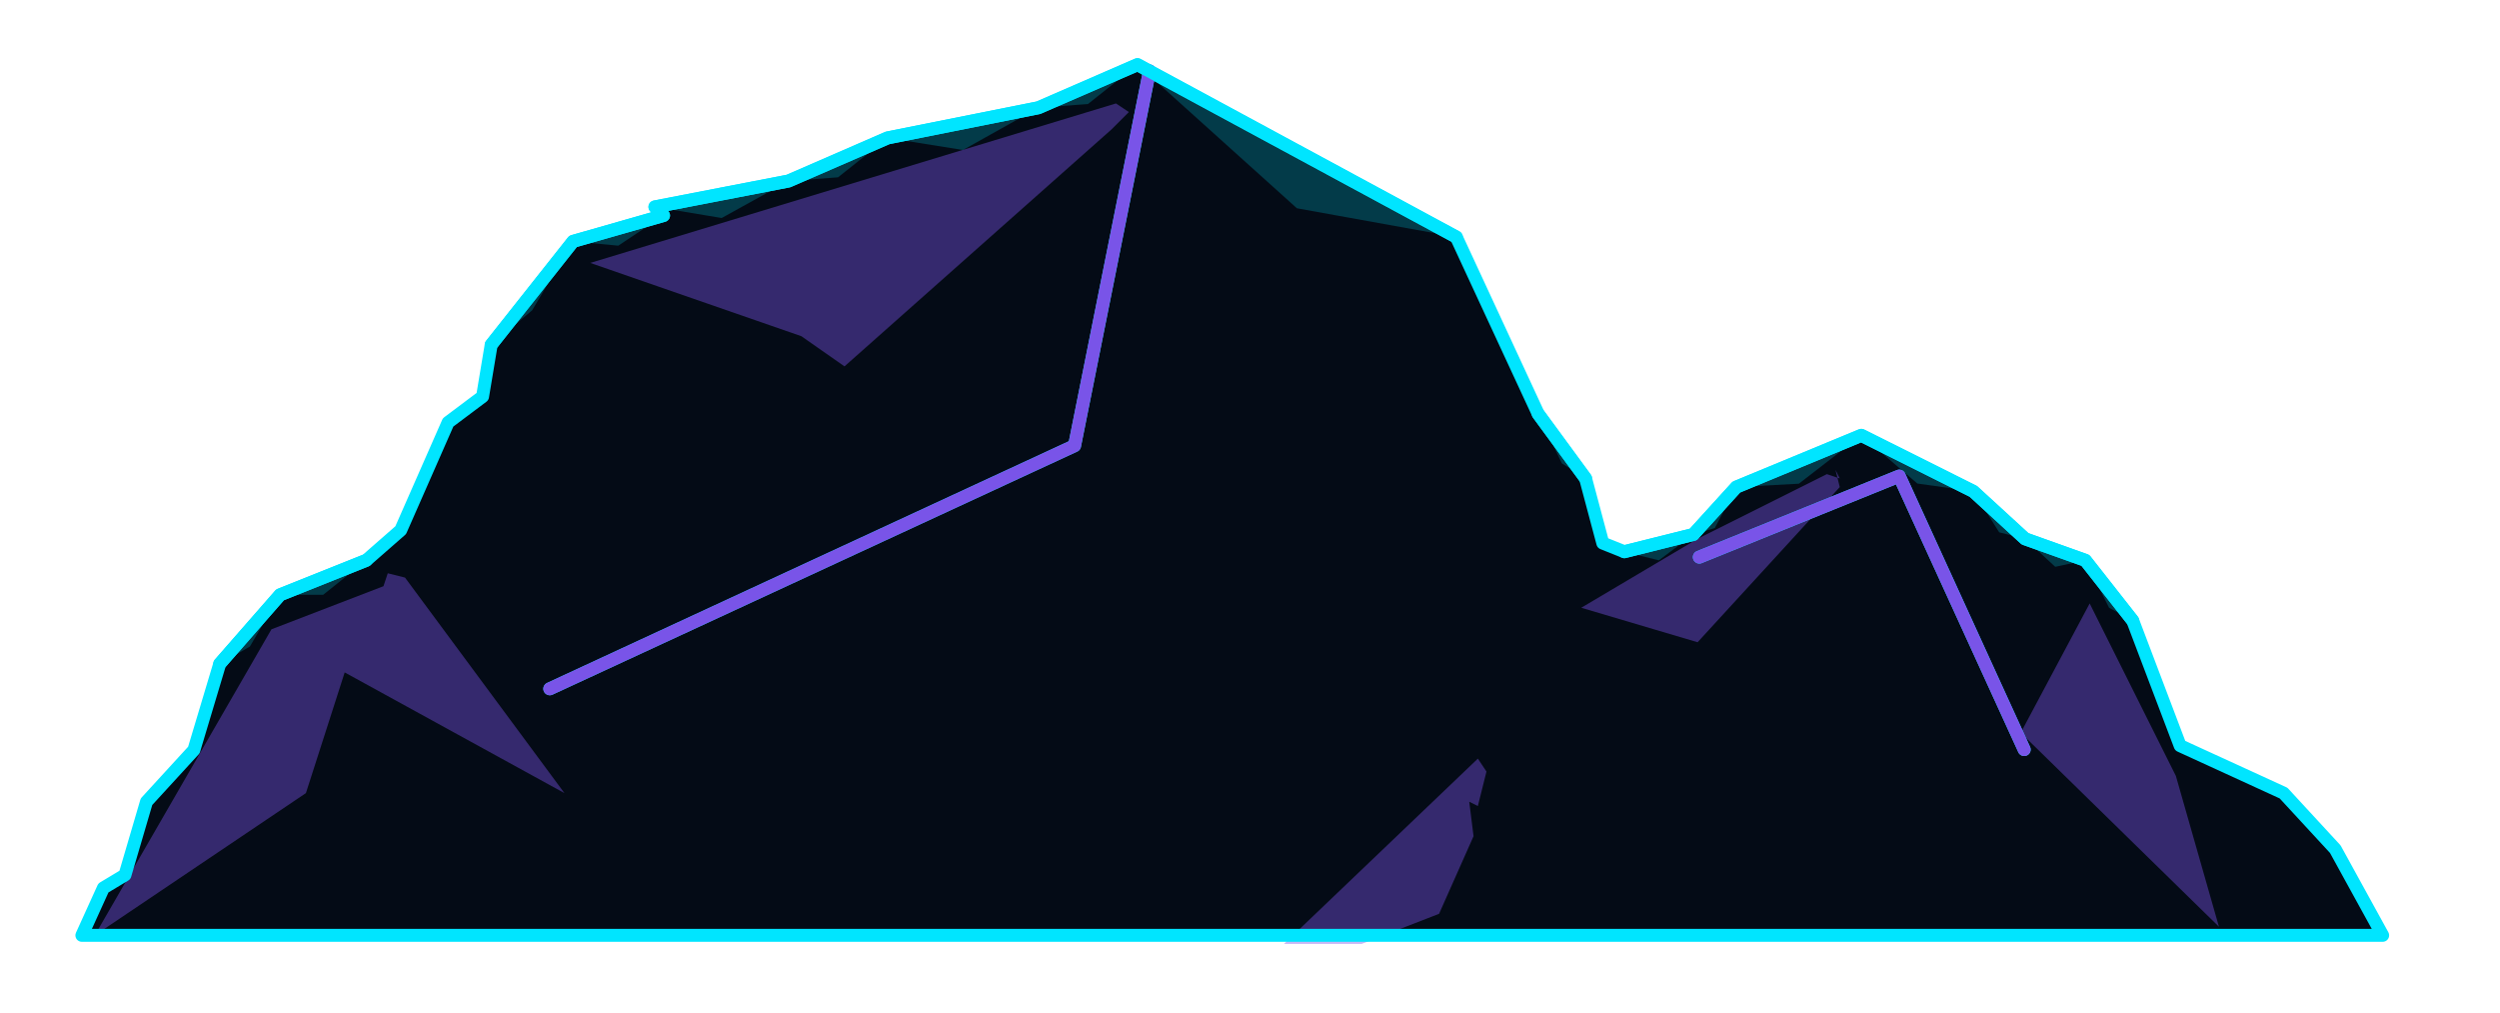
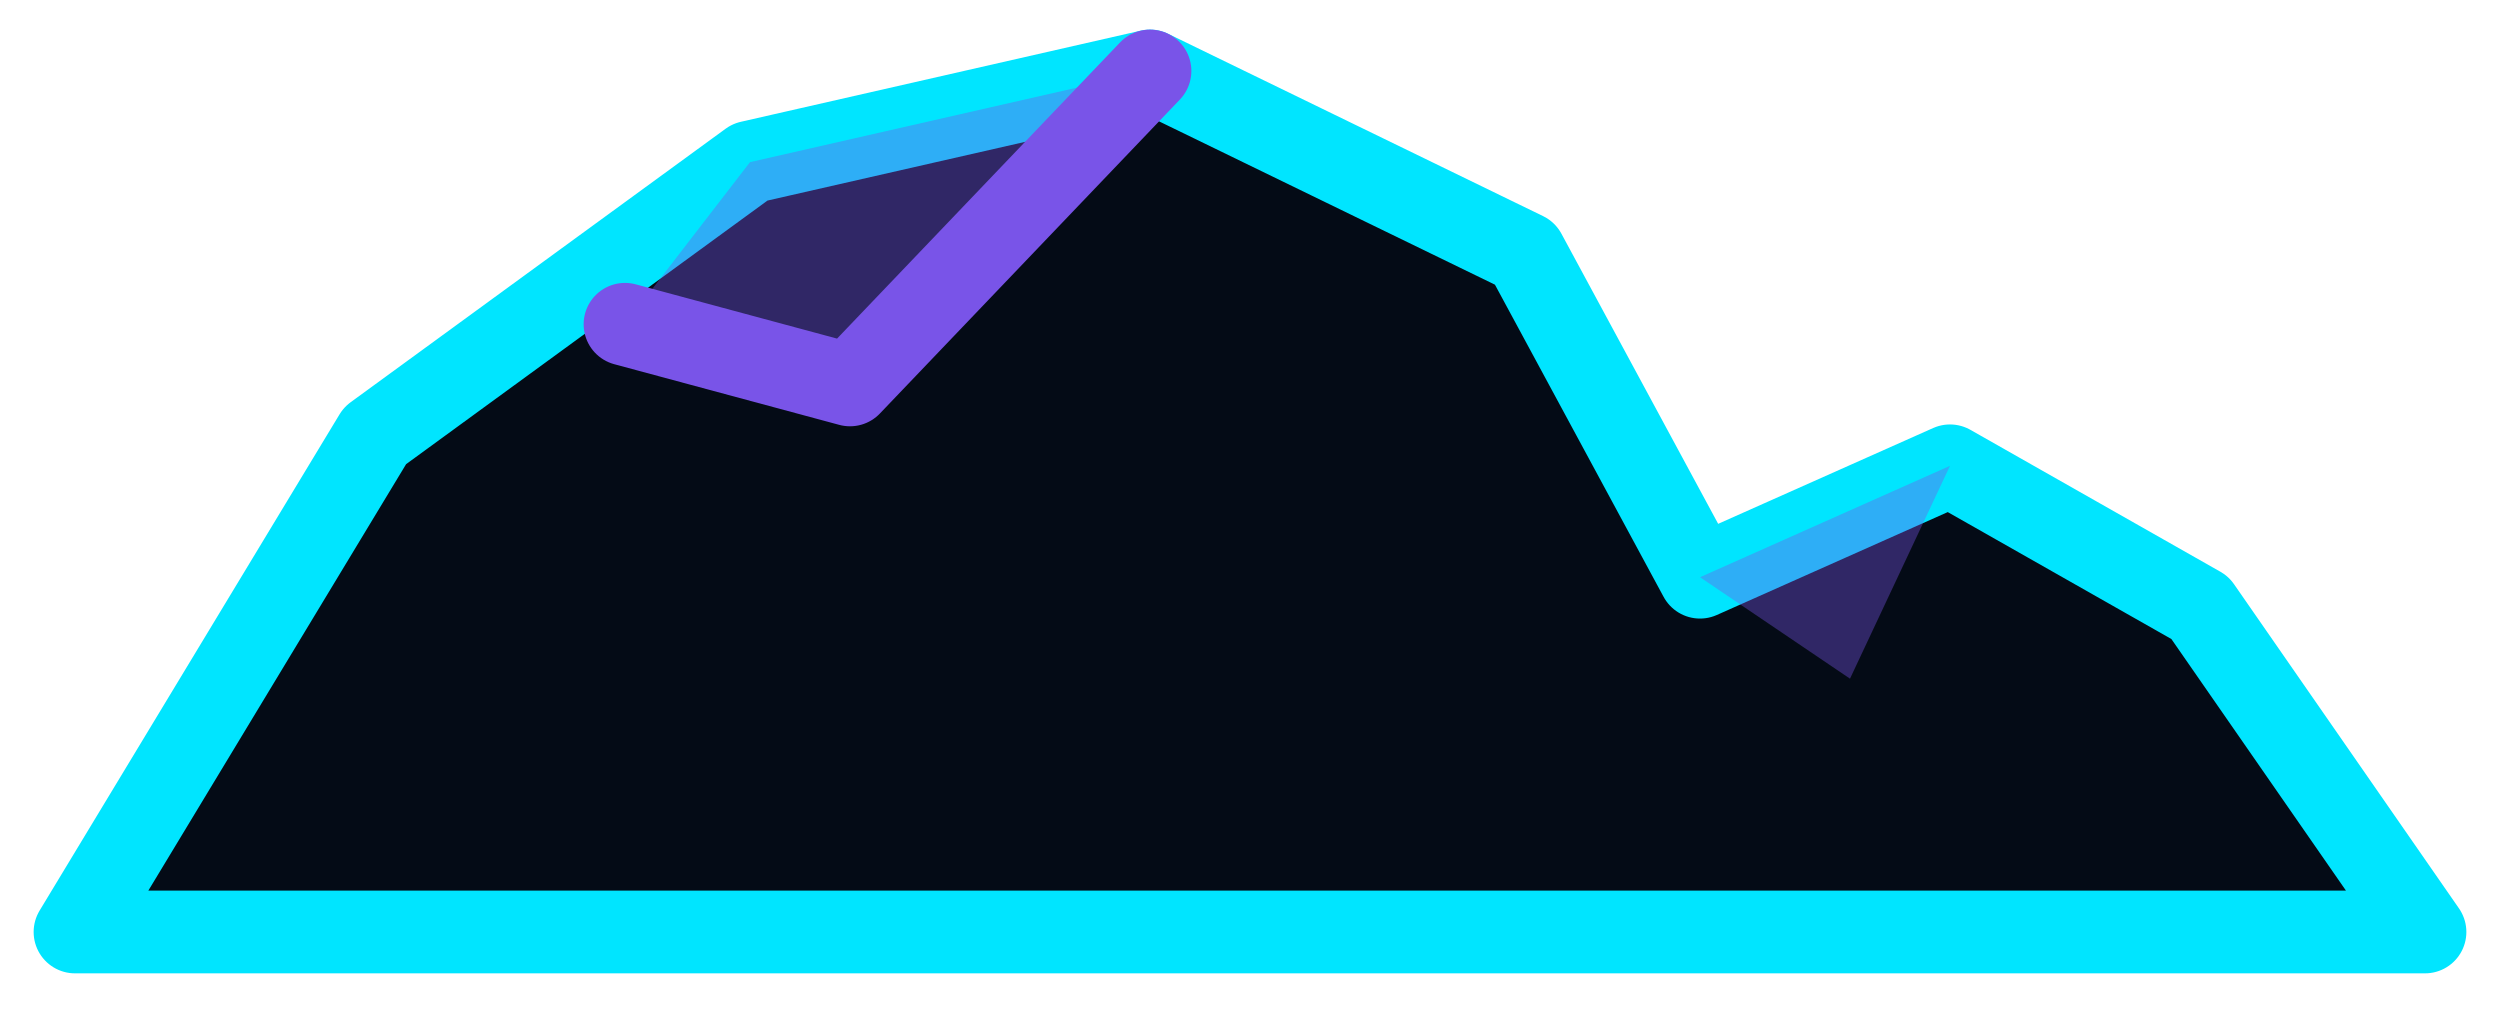
- <svg xmlns="http://www.w3.org/2000/svg" width="580" height="235" viewBox="0 0 580 235">
-   <path fill="#040b16" fill-rule="evenodd" d="M264,15 338,55 357,96 368,111 372,126 377,128 393,124 403,113 432,101 458,114 470,125 484,130 495,144 506,173 530,184 542,197 553,217 19,217 24,206 29,203 34,186 45,174 51,154 65,138 85,130 93,123 104,98 112,92 114,80 133,56 154,50 152,48 183,42 206,32 241,25Z" />
-   <path fill="#7954e8" fill-opacity="0.42" fill-rule="evenodd" d="M259,24 262,26 258,30 196,85 186,78 137,61ZM426,109 427,113 394,149 367,141 394,125 424,110 427,111ZM90,133 94,134 131,184 80,156 71,184 22,217 63,146 89,136ZM485,140 505,180 515,215 469,170ZM343,176 345,179 343,187 341,186 342,194 334,212 316,219 298,219Z" />
-   <defs>
-     <clipPath id="body">
-       <path fill-rule="evenodd" d="M264,15 338,55 357,96 368,111 372,126 377,128 393,124 403,113 432,101 458,114 470,125 484,130 495,144 506,173 530,184 542,197 553,217 19,217 24,206 29,203 34,186 45,174 51,154 65,138 85,130 93,123 104,98 112,92 114,80 133,56 154,50 152,48 183,42 206,32 241,25Z" />
-     </clipPath>
-   </defs>
-   <path fill="#00e5ff" fill-opacity="0.22" clip-path="url(#body)" d="M264,15 338,55 301,48.32ZM357,96 368,111 362.5,107.5ZM377,128 393,124 385,130ZM393,124 403,113 398,122.5ZM403,113 432,101 417.5,112.22ZM432,101 458,114 445,112.18ZM458,114 470,125 464,123.5ZM470,125 484,130 477,131.5ZM484,130 495,144 489.5,141ZM51,154 65,138 58,150ZM65,138 85,130 75,138ZM114,80 133,56 123.5,72ZM133,56 154,50 143.5,57ZM152,48 183,42 167.5,50.58ZM183,42 206,32 194.5,41.14ZM206,32 241,25 223.5,34.8ZM241,25 264,15 252.5,24.14Z" />
-   <g fill="none" stroke="#00e5ff" stroke-width="3" stroke-linecap="round" stroke-linejoin="round">
-     <path d="M264,15 338,55 357,96 368,111 372,126 377,128 393,124 403,113 432,101 458,114 470,125 484,130 495,144 506,173 530,184 542,197 553,217 19,217 24,206 29,203 34,186 45,174 51,154 65,138 85,130 93,123 104,98 112,92 114,80 133,56 154,50 152,48 183,42 206,32 241,25Z" />
-     <path d="M266.8,16.45 249.4,103.4 127.6,159.8 M394.4,129.25 440.8,110.45 469.8,173.9" />
-   </g>
-   <g fill="none" stroke="#7954e8" stroke-width="3" stroke-linecap="round" stroke-linejoin="round">
-     <path d="M266.8,16.45 249.4,103.4 127.6,159.8 M394.4,129.25 440.8,110.45 469.8,173.9" />
-   </g>
-   <path fill="none" stroke="#00e5ff" stroke-width="3" stroke-linecap="round" d="M264,15 338,55M357,96 368,111M377,128 393,124M393,124 403,113M403,113 432,101M432,101 458,114M458,114 470,125M470,125 484,130M484,130 495,144M51,154 65,138M65,138 85,130M114,80 133,56M133,56 154,50M152,48 183,42M183,42 206,32M206,32 241,25M241,25 264,15" />
+ <svg xmlns="http://www.w3.org/2000/svg" width="68" height="27.55" viewBox="0 0 68 27.55">
+   <path fill="#040b16" stroke="#00e5ff" stroke-width="2.25" stroke-linejoin="round" stroke-linecap="round" d="M2.04,25.35 10.20,11.85 20.40,4.41 31.28,1.93 41.48,6.89 46.24,15.70 53.04,12.67 59.84,16.53 65.96,25.35Z" />
+   <path fill="#7954e8" fill-opacity="0.38" d="M20.40,4.41 31.28,1.93 23.12,10.47 17.00,8.82Z" />
+   <path fill="#7954e8" fill-opacity="0.38" d="M46.24,15.70 53.04,12.67 50.32,18.46Z" />
+   <path fill="none" stroke="#7954e8" stroke-width="2.25" stroke-linejoin="round" stroke-linecap="round" d="M31.28,1.93 23.12,10.47 17.00,8.82" />
</svg>
